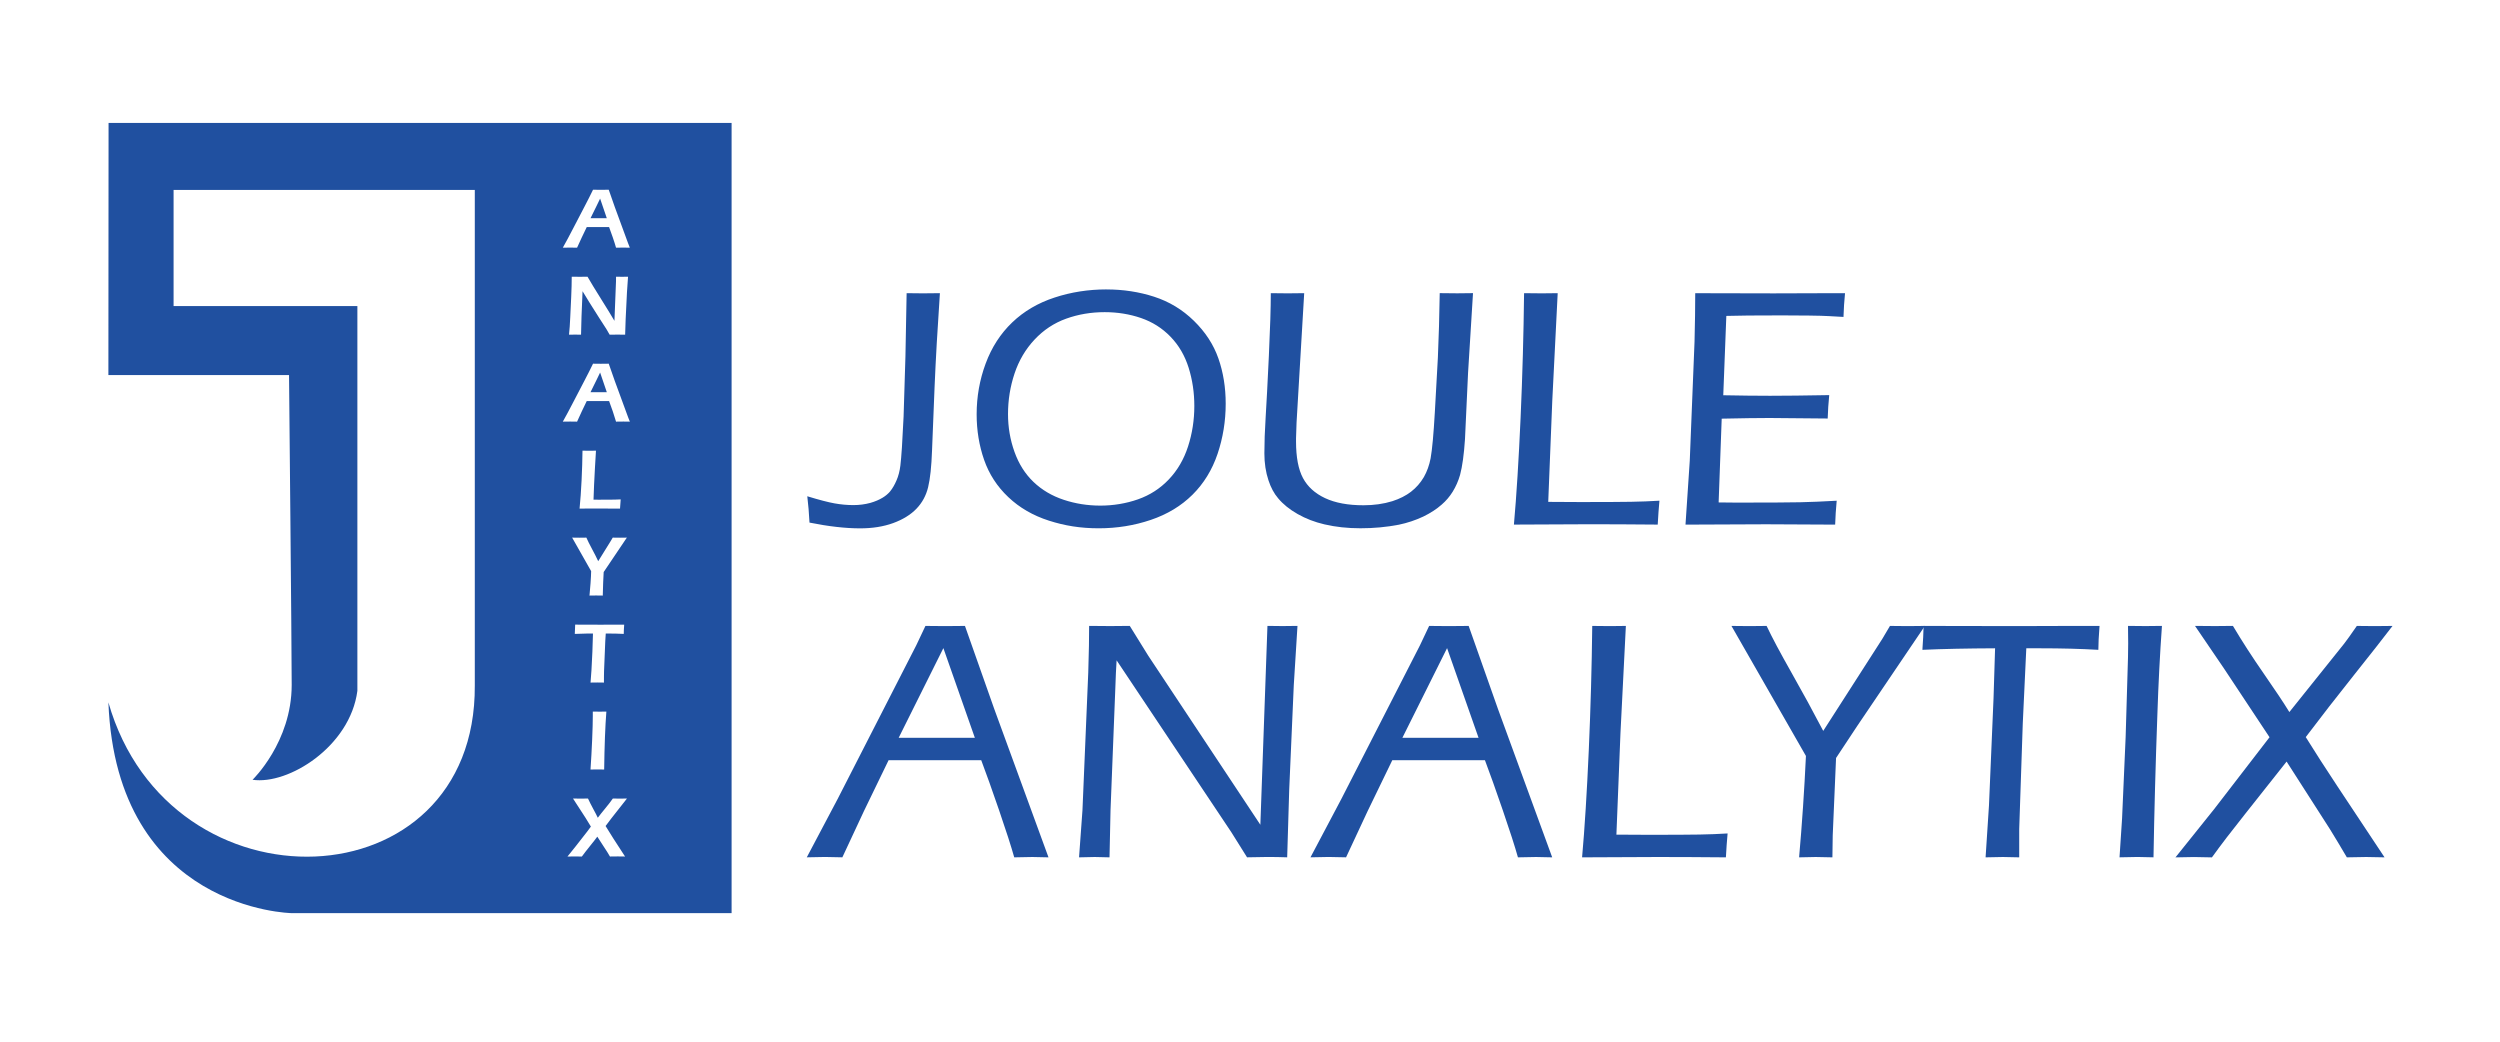
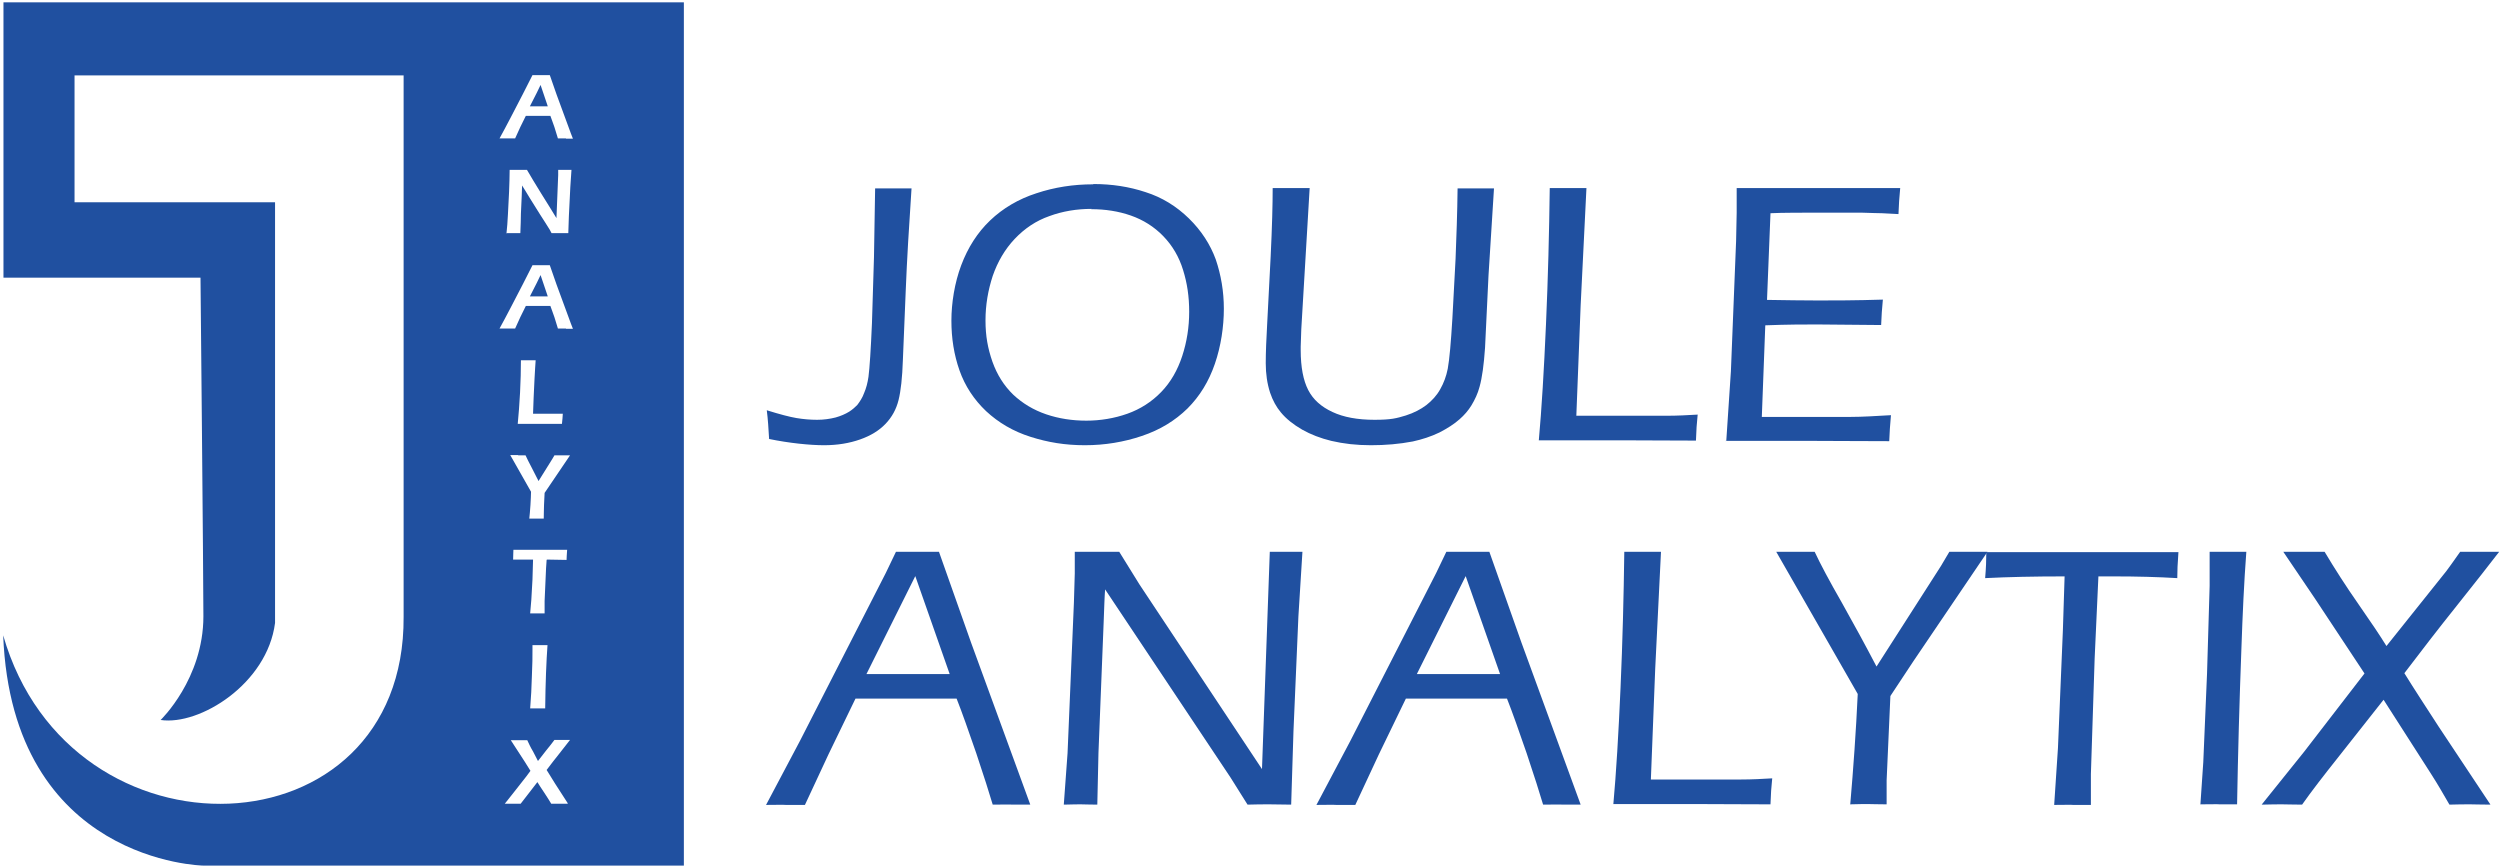
- <svg xmlns="http://www.w3.org/2000/svg" id="logo" viewBox="0 0 864 360">
+ <svg xmlns="http://www.w3.org/2000/svg" version="1.1" viewBox="0 0 865.3 300.3">
  <defs>
    <style>
      .cls-1 {
        fill: #2050a0;
-         stroke-width: 0px;
      }
    </style>
  </defs>
  <g>
-     <path class="cls-1" d="m279.76,180.59c-.16-3.16-.41-6.19-.76-9.08,4.1,1.25,7.25,2.07,9.43,2.46,2.19.39,4.36.59,6.5.59,2.03,0,3.98-.25,5.86-.76,1.64-.47,3.07-1.08,4.28-1.82,1.02-.62,1.85-1.33,2.52-2.11.86-1.06,1.6-2.33,2.23-3.81.66-1.49,1.11-3.21,1.35-5.16.35-2.82.72-8.46,1.11-16.95l.64-20.82.41-21.81,5.63.06,5.87-.06c-.83,12.2-1.44,22.93-1.83,32.19l-.89,22.22c-.2,5.51-.64,9.72-1.35,12.64-.7,2.91-2.06,5.4-4.07,7.48-2.01,2.07-4.69,3.71-8.02,4.93-3.34,1.21-7.13,1.82-11.39,1.82-5.11,0-10.95-.67-17.51-1.99Z" />
-     <path class="cls-1" d="m382.41,100.03c5.78,0,11.27.84,16.46,2.52,5.19,1.68,9.78,4.45,13.74,8.32,3.96,3.87,6.79,8.2,8.47,13.01,1.68,4.8,2.52,10.02,2.52,15.64,0,6.02-.94,11.8-2.81,17.34-1.88,5.55-4.77,10.25-8.67,14.12-3.91,3.87-8.71,6.77-14.41,8.7-5.7,1.93-11.7,2.9-17.99,2.9s-11.71-.88-17.2-2.64c-5.49-1.76-10.17-4.46-14.03-8.12-3.87-3.65-6.66-7.95-8.38-12.89-1.72-4.94-2.58-10.19-2.58-15.73,0-6.09,1.03-11.94,3.11-17.55,2.07-5.6,5.13-10.34,9.17-14.21s8.93-6.74,14.65-8.61c5.72-1.88,11.71-2.81,17.96-2.81Zm-.64,7.85c-4.69,0-9.12.75-13.3,2.25-4.18,1.5-7.82,3.91-10.93,7.23s-5.41,7.22-6.91,11.71c-1.5,4.49-2.26,9.17-2.26,14.05,0,4.53.74,8.87,2.23,13.03,1.48,4.16,3.67,7.62,6.56,10.39,2.89,2.77,6.37,4.83,10.43,6.18,4.06,1.35,8.3,2.02,12.71,2.02s8.86-.72,12.98-2.17c4.12-1.44,7.68-3.74,10.66-6.88,2.99-3.14,5.21-6.94,6.65-11.39,1.44-4.45,2.17-9.11,2.17-13.99,0-4.61-.65-9-1.96-13.2-1.31-4.19-3.4-7.78-6.27-10.74-2.87-2.97-6.28-5.12-10.22-6.47-3.95-1.35-8.12-2.02-12.54-2.02Z" />
-     <path class="cls-1" d="m439.23,101.32l5.81.06,5.69-.06-2.64,44.71-.18,5.45v1.11c0,5.43.8,9.64,2.4,12.63s4.15,5.3,7.65,6.94c3.5,1.64,7.92,2.46,13.27,2.46,3.59,0,6.92-.47,9.96-1.41,2.54-.82,4.7-1.91,6.47-3.28,1.78-1.37,3.25-3.05,4.42-5.04,1.09-1.91,1.88-4.08,2.34-6.5.55-3.05,1.03-8.36,1.46-15.94l1.05-18.87c.31-6.95.52-14.38.64-22.27l6.04.06,5.46-.06-1.71,27.6-1.06,22.85c-.35,5.31-.92,9.43-1.7,12.36-.59,2.07-1.44,4.02-2.58,5.86-1.02,1.64-2.27,3.11-3.75,4.39-1.76,1.56-3.89,2.95-6.39,4.16-2.66,1.25-5.47,2.19-8.44,2.81-4.26.82-8.67,1.23-13.24,1.23s-8.61-.45-12.48-1.35c-3.36-.78-6.44-1.97-9.26-3.57-2.81-1.6-5.06-3.42-6.74-5.45-1.41-1.64-2.52-3.71-3.34-6.21-.94-2.81-1.41-5.92-1.41-9.32,0-3.63.14-7.79.44-12.48s.66-11.76,1.11-21.21c.44-9.45.67-16.68.67-21.68Z" />
-     <path class="cls-1" d="m523.21,181.3c.9-10.08,1.66-22.39,2.31-36.94.64-14.55,1.04-28.9,1.2-43.04,2.7.04,4.75.06,6.16.06l5.46-.06-1.87,37.12-1.4,35.01,11.13.06c8.28,0,14.11-.03,17.49-.09s6.65-.18,9.81-.38c-.23,2.48-.43,5.23-.59,8.26-8.87-.08-16.7-.12-23.5-.12l-26.19.12Z" />
-     <path class="cls-1" d="m582.51,181.3l1.47-22.03,1.65-41.19.18-8.96c.04-2.26.06-4.86.06-7.79,8.82.04,17.86.06,27.12.06l18.68-.06h5.97c-.27,2.72-.45,5.45-.53,8.2l-5.21-.29c-1.29-.08-3.51-.14-6.65-.18-3.14-.04-6.26-.06-9.35-.06-9.22,0-15.64.06-19.28.18l-1.06,27.42c6.02.12,11.41.18,16.17.18,5.2,0,12.01-.08,20.45-.23-.27,2.73-.45,5.43-.53,8.09l-20.16-.18c-3.95,0-9.44.08-16.47.23l-1.06,28.95,6.1.06c11.06,0,18.4-.04,22.01-.12,3.62-.08,7.85-.25,12.69-.53-.27,2.89-.45,5.65-.53,8.26-9.41-.08-17.36-.12-23.85-.12l-27.89.12Z" />
-     <path class="cls-1" d="m278.82,296.3l10.66-20.16,27.19-53.14,3.16-6.68,6.8.06c2.11,0,4.4-.02,6.86-.06l10.13,28.71,18.74,51.27-5.57-.12c-1.06,0-3.15.04-6.27.12-1.05-3.75-2.8-9.18-5.24-16.29-2.44-7.11-4.5-12.87-6.17-17.29h-32.01l-8.49,17.52-7.49,16.05-6.01-.12c-.98,0-3.08.04-6.3.12Zm31.75-41.31h26.34l-10.88-31-15.45,31Z" />
-     <path class="cls-1" d="m372.92,296.3l1.18-16.29,2-47.58.24-9.26c.04-2.93.06-5.21.06-6.86,2.93.04,5.36.06,7.32.06,1.6,0,3.84-.02,6.73-.06l6.39,10.31,38.74,58.42,2.45-68.73,5.22.06,5.16-.06-1.28,20.51-1.58,36.15-.7,23.32c-2.3-.08-4.57-.12-6.79-.12-2.03,0-4.39.04-7.08.12l-5.39-8.61-39.69-59.47c-.16,2.19-.31,5.62-.47,10.31l-1.63,41.43-.35,16.35c-2.54-.08-4.24-.12-5.1-.12-.63,0-2.42.04-5.4.12Z" />
-     <path class="cls-1" d="m452.9,296.3l10.66-20.16,27.19-53.14,3.16-6.68,6.8.06c2.11,0,4.4-.02,6.86-.06l10.13,28.71,18.74,51.27-5.57-.12c-1.06,0-3.15.04-6.27.12-1.05-3.75-2.8-9.18-5.24-16.29-2.44-7.11-4.5-12.87-6.17-17.29h-32.01l-8.49,17.52-7.49,16.05-6.01-.12c-.98,0-3.08.04-6.3.12Zm31.75-41.31h26.34l-10.88-31-15.45,31Z" />
-     <path class="cls-1" d="m546.77,296.3c.9-10.08,1.66-22.39,2.31-36.94.64-14.55,1.04-28.9,1.2-43.04,2.7.04,4.75.06,6.16.06l5.46-.06-1.87,37.12-1.4,35.01,11.13.06c8.28,0,14.11-.03,17.49-.09s6.65-.18,9.81-.38c-.23,2.48-.43,5.23-.59,8.26-8.87-.08-16.7-.12-23.5-.12l-26.19.12Z" />
-     <path class="cls-1" d="m621.77,296.3c1.02-11.56,1.81-23.24,2.36-35.04l-25.74-44.94,6.25.06c1.25,0,3.21-.02,5.9-.06,1.84,3.9,4.7,9.27,8.58,16.12,3.88,6.85,7.54,13.56,10.99,20.16l20.43-31.83,2.63-4.45c2.58.04,4.65.06,6.21.06l5.86-.06-23.38,34.57-7.32,11.07-1.15,26.72-.11,7.62c-2.78-.08-4.7-.12-5.75-.12s-2.98.04-5.75.12Z" />
-     <path class="cls-1" d="m686.22,296.3l1.17-17.93,1.58-37.15.53-17.17c-9.56.04-17.94.21-25.12.53.23-3.12.37-5.88.41-8.26,9.92.04,20.62.06,32.1.06l18.75-.06h9.96c-.27,3.46-.41,6.22-.41,8.26-6.06-.35-12.75-.53-20.1-.53h-4.8l-1.22,25.94-1.23,36.53v9.78l-5.63-.12c-.51,0-2.5.04-5.98.12Z" />
-     <path class="cls-1" d="m732.51,296.3l.88-13.48,1.23-28.07.82-27.66c.04-1.6.06-3.2.06-4.8l-.06-5.98,6.04.06,5.69-.06c-.7,9.77-1.23,19.96-1.58,30.59-.62,17.03-1.07,33.5-1.34,49.39l-5.51-.12c-.7,0-2.78.04-6.22.12Z" />
-     <path class="cls-1" d="m751.85,296.3l13.4-16.72,19.1-24.79-15.76-23.79-10-14.69c2.62.04,4.92.06,6.88.06,1.64,0,3.72-.02,6.23-.06,3.12,5.25,6.67,10.75,10.67,16.51,4,5.75,6.94,10.18,8.83,13.27l18.93-23.63c.59-.78,1.18-1.57,1.75-2.37.57-.8,1.45-2.06,2.64-3.77,2.26.04,4.33.06,6.2.06l6.14-.06c-3.13,4.1-7.61,9.81-13.44,17.12-5.83,7.31-11.34,14.41-16.55,21.3,3.13,5.04,6.73,10.64,10.8,16.79l16.43,24.77c-2.97-.08-5.09-.12-6.34-.12-1.84,0-4.07.04-6.69.12l-2.95-4.98c-.79-1.34-1.76-2.92-2.89-4.75l-14.98-23.37-14.38,18.16c-4.57,5.73-8.38,10.71-11.43,14.95-2.81-.08-4.88-.12-6.2-.12-1.4,0-3.53.04-6.38.12Z" />
-   </g>
-   <g>
-     <polygon class="cls-1" points="206.21 131.22 204.08 135.54 209.71 135.54 207.4 128.75 206.21 131.22" />
-     <polygon class="cls-1" points="206.21 71.1 204.08 75.42 209.71 75.42 207.4 68.63 206.21 71.1" />
-     <path class="cls-1" d="m37.52,42.49l-.06,87.13h62.43s.92,94.24.92,107.08c0,19.8-13.53,32.79-13.53,32.79,12.38,1.83,33.71-11.47,36.23-30.73V105.77h-63.52v-40.13h104.1v171.29c.46,75.82-105.48,79.8-126.63,5.81,2.81,71.92,63.35,72.84,63.35,72.84h152.03V42.49H37.52Zm178.48,253.52c-1.14-.02-1.97-.03-2.49-.03-.84,0-1.74,0-2.71.03-.54-.96-1.27-2.12-2.19-3.49-.92-1.37-1.65-2.5-2.18-3.37-.55.77-1.38,1.82-2.47,3.17-1.09,1.35-2.05,2.58-2.87,3.7-1.07-.02-1.88-.03-2.44-.03-.62,0-1.46,0-2.54.03l1.09-1.34c.34-.41.93-1.15,1.76-2.2l3.99-5.11,1.26-1.7-1.81-2.96-4.37-6.74c.96.02,1.88.03,2.76.03.71,0,1.51,0,2.42-.03.53,1.15,1.14,2.35,1.82,3.6.68,1.24,1.2,2.26,1.57,3.05.61-.82,1.47-1.91,2.58-3.25,1.11-1.35,1.99-2.48,2.62-3.4.8.02,1.61.03,2.44.03.53,0,1.34,0,2.44-.03-.78,1.02-1.89,2.43-3.32,4.22s-2.79,3.55-4.07,5.28c1.35,2.25,3.59,5.76,6.72,10.53Zm-8.36-123.32c2.37,0,3.93,0,4.67-.02s1.48-.04,2.2-.08c-.09.96-.17,2.02-.23,3.19-2.57-.02-4.77-.03-6.6-.03h-4.62s-2.76.03-2.76.03c.29-2.95.53-6.23.7-9.84.17-3.62.28-7.01.31-10.19,1,.02,1.83.03,2.5.03.45,0,1.17,0,2.16-.03-.13,1.76-.25,3.77-.36,6.02l-.3,5.89c-.09,1.68-.15,3.36-.19,5.02l2.53.03Zm-7.34,13.14c.59,0,1.37,0,2.35-.03.44,1.02,1.08,2.3,1.92,3.86.84,1.56,1.57,2.99,2.17,4.29l4.37-7.04c.15-.24.36-.62.65-1.11.95.02,1.79.03,2.52.03.38,0,1.17,0,2.36-.03l-8.01,11.9-.18,3.71c-.06,1.1-.1,2.57-.13,4.42-1.05-.02-1.81-.03-2.29-.03s-1.26,0-2.3.03c.12-1.09.23-2.5.36-4.26s.19-3.15.21-4.18l-6.57-11.59c1.1.02,1.96.03,2.58.03Zm4.56,60.09l2.45.03c.14,0,.89,0,2.25-.03-.4,5.15-.65,11.82-.76,20.03l-2.16-.03c-.36,0-1.21,0-2.56.03.23-3.37.42-6.82.57-10.35.15-3.54.22-6.24.22-8.11v-1.57Zm4.49-26.98l-.17,2.68-.42,10.32-.03,1.73c0,.71-.01,1.46-.01,2.23l-2.23-.03c-.25,0-1.04,0-2.4.03l.32-4.29.32-6.38.2-6.28h-1.98s-.91.03-.91.03l-3.39.1c.08-1.41.12-2.48.13-3.21,2.82.02,5.77.03,8.85.03l5.27-.02h2.82c-.1,1.38-.15,2.45-.15,3.2-1.77-.09-3.47-.13-5.09-.13h-1.13Zm6.11-73.25c-.51,0-1.36,0-2.56.03-.24-.87-.61-2.04-1.11-3.52-.51-1.48-.93-2.68-1.29-3.6h-7.72c-1.14,2.33-2.26,4.7-3.34,7.12l-2.39-.03c-.45,0-1.3,0-2.54.03,1.02-1.8,2.21-4.03,3.58-6.68l3.86-7.41c1.2-2.29,2.2-4.27,3-5.94,1.27.02,2.17.03,2.7.03.93,0,1.84,0,2.73-.03l2.1,6,4.56,12.42.63,1.61-2.2-.03Zm-18.81-30.03c.19-1.75.33-3.72.42-5.9l.34-7.19c.12-2.6.18-4.92.18-6.94,1.13.02,2.1.03,2.89.03.59,0,1.44,0,2.57-.03,1.11,1.93,2.63,4.44,4.58,7.54,1.95,3.1,3.52,5.67,4.72,7.71l.54-13.62c0-.32.01-.87.01-1.63.92.02,1.62.03,2.09.03.19,0,.87,0,2.06-.03l-.37,5.39-.45,9.22-.18,5.43c-1.02-.02-1.88-.03-2.6-.03-.57,0-1.49,0-2.76.03-.49-.87-.86-1.52-1.12-1.94-.4-.65-1.26-1.98-2.57-3.99-.86-1.33-1.94-3.03-3.23-5.11-.95-1.53-1.76-2.86-2.44-3.99-.08,1.58-.2,4.53-.36,8.82-.07,1.75-.12,3.82-.16,6.21-.92-.02-1.59-.03-2-.03-.32,0-1.04,0-2.16.03Zm18.81-30.09c-.51,0-1.36.01-2.56.03-.24-.87-.61-2.05-1.11-3.52-.51-1.48-.93-2.68-1.29-3.6h-7.72c-1.14,2.33-2.26,4.7-3.34,7.12l-2.39-.03c-.45,0-1.3.01-2.54.03,1.02-1.8,2.21-4.03,3.58-6.68l3.86-7.41c1.2-2.29,2.2-4.27,3-5.94,1.27.02,2.17.03,2.7.03.93,0,1.84,0,2.73-.03l2.1,6,4.56,12.42.63,1.61-2.2-.03Z" />
+     <g id="logo">
+       <g>
+         <path class="cls-1" d="M266.2,151.9c-.2-3.5-.4-6.8-.8-9.9,4.5,1.4,7.9,2.3,10.3,2.7,2.4.4,4.8.6,7.1.6s4.4-.3,6.4-.8c1.8-.5,3.4-1.2,4.7-2,1.1-.7,2-1.5,2.8-2.3.9-1.2,1.8-2.5,2.4-4.2.7-1.6,1.2-3.5,1.5-5.6.4-3.1.8-9.3,1.2-18.5l.7-22.8.4-23.9h6.2c0,0,6.4,0,6.4,0-.9,13.3-1.6,25.1-2,35.2l-1,24.3c-.2,6-.7,10.6-1.5,13.8-.8,3.2-2.3,5.9-4.5,8.2-2.2,2.3-5.1,4.1-8.8,5.4-3.7,1.3-7.8,2-12.5,2s-12-.7-19.2-2.2h0Z" />
+         <path class="cls-1" d="M378.5,63.7c6.3,0,12.3.9,18,2.8,5.7,1.8,10.7,4.9,15,9.1,4.3,4.2,7.4,9,9.3,14.2,1.8,5.3,2.8,11,2.8,17.1s-1,12.9-3.1,19c-2.1,6.1-5.2,11.2-9.5,15.5-4.3,4.2-9.5,7.4-15.8,9.5-6.2,2.1-12.8,3.2-19.7,3.2s-12.8-1-18.8-2.9c-6-1.9-11.1-4.9-15.4-8.9-4.2-4-7.3-8.7-9.2-14.1-1.9-5.4-2.8-11.1-2.8-17.2s1.1-13.1,3.4-19.2c2.3-6.1,5.6-11.3,10-15.5s9.8-7.4,16-9.4c6.3-2.1,12.8-3.1,19.6-3.1h0ZM377.8,72.3c-5.1,0-10,.8-14.6,2.5-4.6,1.6-8.6,4.3-12,7.9s-5.9,7.9-7.6,12.8c-1.6,4.9-2.5,10-2.5,15.4s.8,9.7,2.4,14.3c1.6,4.5,4,8.3,7.2,11.4,3.2,3,7,5.3,11.4,6.8,4.4,1.5,9.1,2.2,13.9,2.2s9.7-.8,14.2-2.4c4.5-1.6,8.4-4.1,11.7-7.5,3.3-3.4,5.7-7.6,7.3-12.5,1.6-4.9,2.4-10,2.4-15.3s-.7-9.9-2.1-14.4c-1.4-4.6-3.7-8.5-6.9-11.8-3.1-3.2-6.9-5.6-11.2-7.1-4.3-1.5-8.9-2.2-13.7-2.2h0Z" />
+         <path class="cls-1" d="M440.7,65.1h6.4c0,0,6.2,0,6.2,0l-2.9,48.9-.2,6v1.2c0,5.9.9,10.5,2.6,13.8s4.5,5.8,8.4,7.6c3.8,1.8,8.7,2.7,14.5,2.7s7.6-.5,10.9-1.5c2.8-.9,5.1-2.1,7.1-3.6,1.9-1.5,3.6-3.3,4.8-5.5,1.2-2.1,2.1-4.5,2.6-7.1.6-3.3,1.1-9.1,1.6-17.4l1.1-20.6c.3-7.6.6-15.7.7-24.4h6.6c0,0,6,0,6,0l-1.9,30.2-1.2,25c-.4,5.8-1,10.3-1.9,13.5-.6,2.3-1.6,4.4-2.8,6.4-1.1,1.8-2.5,3.4-4.1,4.8-1.9,1.7-4.3,3.2-7,4.6-2.9,1.4-6,2.4-9.2,3.1-4.7.9-9.5,1.3-14.5,1.3s-9.4-.5-13.7-1.5c-3.7-.9-7.1-2.2-10.1-3.9-3.1-1.8-5.5-3.7-7.4-6-1.5-1.8-2.8-4.1-3.7-6.8-1-3.1-1.5-6.5-1.5-10.2s.2-8.5.5-13.7.7-12.9,1.2-23.2c.5-10.3.7-18.2.7-23.7h0Z" />
+         <path class="cls-1" d="M532.6,152.6c1-11,1.8-24.5,2.5-40.4.7-15.9,1.1-31.6,1.3-47.1,3,0,5.2,0,6.7,0h6c0,0-2,40.5-2,40.5l-1.5,38.3h12.2c9.1,0,15.4,0,19.1,0s7.3-.2,10.7-.4c-.3,2.7-.5,5.7-.6,9-9.7,0-18.3-.1-25.7-.1h-28.7q0,.1,0,.1Z" />
+         <path class="cls-1" d="M597.5,152.6l1.6-24.1,1.8-45.1.2-9.8c0-2.5,0-5.3,0-8.5,9.7,0,19.5,0,29.7,0h20.4c0,0,6.5,0,6.5,0-.3,3-.5,6-.6,9l-5.7-.3c-1.4,0-3.8-.1-7.3-.2-3.4,0-6.9,0-10.2,0-10.1,0-17.1,0-21.1.2l-1.2,30c6.6.1,12.5.2,17.7.2s13.1,0,22.4-.3c-.3,3-.5,5.9-.6,8.8l-22.1-.2c-4.3,0-10.3,0-18,.3l-1.2,31.7h6.7c12.1,0,20.1,0,24.1,0,4,0,8.6-.3,13.9-.6-.3,3.2-.5,6.2-.6,9-10.3,0-19-.1-26.1-.1h-30.5c0,.1,0,.1,0,.1Z" />
+         <path class="cls-1" d="M265.2,278.5l11.7-22.1,29.7-58.1,3.5-7.3h7.4c2.3,0,4.8,0,7.5,0l11.1,31.4,20.5,56.1h-6.1c-1.2-.1-3.4,0-6.9,0-1.2-4.1-3.1-10-5.7-17.8-2.7-7.8-4.9-14.1-6.8-18.9h-35l-9.3,19.2-8.2,17.6h-6.6c-1.1-.1-3.4,0-6.9,0h0ZM299.9,233.3h28.8l-11.9-33.9-16.9,33.9Z" />
+         <path class="cls-1" d="M368.2,278.5l1.3-17.8,2.2-52.1.3-10.1c0-3.2,0-5.7,0-7.5,3.2,0,5.9,0,8,0s4.2,0,7.4,0l7,11.3,42.4,63.9,2.7-75.2h5.7c0,0,5.6,0,5.6,0l-1.4,22.4-1.7,39.6-.8,25.5c-2.5,0-5-.1-7.4-.1s-4.8,0-7.7.1l-5.9-9.4-43.4-65.1c-.2,2.4-.3,6.2-.5,11.3l-1.8,45.3-.4,17.9c-2.8,0-4.6-.1-5.6-.1s-2.7,0-5.9.1h0Z" />
+         <path class="cls-1" d="M455.7,278.5l11.7-22.1,29.7-58.1,3.5-7.3h7.4c2.3,0,4.8,0,7.5,0l11.1,31.4,20.5,56.1h-6.1c-1.2-.1-3.4,0-6.9,0-1.2-4.1-3.1-10-5.7-17.8-2.7-7.8-4.9-14.1-6.8-18.9h-35l-9.3,19.2-8.2,17.6h-6.6c-1.1-.1-3.4,0-6.9,0h0ZM490.4,233.3h28.8l-11.9-33.9-16.9,33.9h0Z" />
+         <path class="cls-1" d="M558.4,278.5c1-11,1.8-24.5,2.5-40.4.7-15.9,1.1-31.6,1.3-47.1,3,0,5.2,0,6.7,0h6c0,0-2,40.5-2,40.5l-1.5,38.3h12.2c9.1,0,15.4,0,19.1,0s7.3-.2,10.7-.4c-.3,2.7-.5,5.7-.6,9-9.7,0-18.3-.1-25.7-.1h-28.7q0,.1,0,.1Z" />
+         <path class="cls-1" d="M640.4,278.5c1.1-12.7,2-25.4,2.6-38.3l-28.2-49.2h6.8c1.4,0,3.5,0,6.5,0,2,4.3,5.1,10.1,9.4,17.6,4.2,7.5,8.2,14.8,12,22.1l22.3-34.8,2.9-4.9c2.8,0,5.1,0,6.8,0h6.4c0,0-25.6,37.8-25.6,37.8l-8,12.1-1.3,29.2v8.3c-3.2,0-5.3-.1-6.4-.1s-3.3,0-6.3.1h0Z" />
+         <path class="cls-1" d="M711,278.5l1.3-19.6,1.7-40.6.6-18.8c-10.5,0-19.6.2-27.5.6.3-3.4.4-6.4.4-9,10.9,0,22.6,0,35.1,0h20.5c0,0,10.9,0,10.9,0-.3,3.8-.4,6.8-.4,9-6.6-.4-14-.6-22-.6h-5.3l-1.3,28.4-1.3,40v10.7h-6.2c-.6-.1-2.7,0-6.5,0h0Z" />
+         <path class="cls-1" d="M761.6,278.5l1-14.7,1.3-30.7.9-30.3c0-1.8,0-3.5,0-5.3v-6.5c0,0,6.5,0,6.5,0h6.2c-.8,10.6-1.3,21.8-1.7,33.4-.7,18.6-1.2,36.6-1.5,54h-6c-.8-.1-3,0-6.8,0h0Z" />
+         <path class="cls-1" d="M782.8,278.5l14.7-18.3,20.9-27.1-17.2-26-10.9-16.1c2.9,0,5.4,0,7.5,0s4.1,0,6.8,0c3.4,5.7,7.3,11.8,11.7,18.1,4.4,6.3,7.6,11.1,9.7,14.5l20.7-25.9c.6-.9,1.3-1.7,1.9-2.6.6-.9,1.6-2.3,2.9-4.1,2.5,0,4.7,0,6.8,0h6.7c-3.4,4.4-8.3,10.7-14.7,18.7-6.4,8-12.4,15.8-18.1,23.3,3.4,5.5,7.4,11.6,11.8,18.4l18,27.1c-3.3,0-5.6-.1-6.9-.1-2,0-4.5,0-7.3.1l-3.2-5.5c-.9-1.5-1.9-3.2-3.2-5.2l-16.4-25.6-15.7,19.9c-5,6.3-9.2,11.7-12.5,16.4-3.1,0-5.3-.1-6.8-.1s-3.9,0-7,.1h0Z" />
+       </g>
+       <g>
+         <polygon class="cls-1" points="185.8 97.9 183.4 102.6 189.6 102.6 187.1 95.2 185.8 97.9" />
+         <polygon class="cls-1" points="185.8 32.1 183.4 36.8 189.6 36.8 187.1 29.4 185.8 32.1" />
+         <path class="cls-1" d="M1.2.8v95.3c0,0,68.2,0,68.2,0,0,0,1,103.1,1,117.2,0,21.7-14.8,35.9-14.8,35.9,13.5,2,36.9-12.5,39.6-33.6V70H25.8V26.1h113.9v187.4c.5,83-115.4,87.3-138.6,6.4,3.1,78.7,69.3,79.7,69.3,79.7h166.3V.8H1.2ZM196.5,278.2c-1.3,0-2.2,0-2.7,0-.9,0-1.9,0-3,0-.6-1-1.4-2.3-2.4-3.8-1-1.5-1.8-2.7-2.4-3.7-.6.8-1.5,2-2.7,3.5-1.2,1.5-2.2,2.8-3.1,4-1.2,0-2.1,0-2.7,0s-1.6,0-2.8,0l1.2-1.5c.4-.5,1-1.3,1.9-2.4l4.4-5.6,1.4-1.9-2-3.2-4.8-7.4c1,0,2.1,0,3,0s1.7,0,2.7,0c.6,1.3,1.2,2.6,2,3.9.7,1.4,1.3,2.5,1.7,3.3.7-.9,1.6-2.1,2.8-3.6,1.2-1.5,2.2-2.7,2.9-3.7.9,0,1.8,0,2.7,0s1.5,0,2.7,0c-.9,1.1-2.1,2.7-3.6,4.6s-3.1,3.9-4.5,5.8c1.5,2.5,3.9,6.3,7.3,11.5h0ZM187.3,143.2c2.6,0,4.3,0,5.1,0s1.6,0,2.4,0c0,1-.2,2.2-.3,3.5-2.8,0-5.2,0-7.2,0h-5.1s-3,0-3,0c.3-3.2.6-6.8.8-10.8.2-4,.3-7.7.3-11.2,1.1,0,2,0,2.7,0s1.3,0,2.4,0c-.1,1.9-.3,4.1-.4,6.6l-.3,6.4c0,1.8-.2,3.7-.2,5.5h2.8s0,0,0,0ZM179.3,157.6c.6,0,1.5,0,2.6,0,.5,1.1,1.2,2.5,2.1,4.2.9,1.7,1.7,3.3,2.4,4.7l4.8-7.7c.2-.3.4-.7.7-1.2,1,0,2,0,2.8,0s1.3,0,2.6,0l-8.8,13-.2,4.1c0,1.2-.1,2.8-.1,4.8-1.1,0-2,0-2.5,0s-1.4,0-2.5,0c.1-1.2.3-2.7.4-4.7s.2-3.4.2-4.6l-7.2-12.7c1.2,0,2.1,0,2.8,0h0ZM184.3,223.3h2.7c.2,0,1,0,2.5,0-.4,5.6-.7,12.9-.8,21.9h-2.4c-.4,0-1.3,0-2.8,0,.3-3.7.5-7.5.6-11.3.2-3.9.2-6.8.2-8.9v-1.7s0,0,0,0ZM189.2,193.8l-.2,2.9-.5,11.3v1.9c0,.8,0,1.6,0,2.4h-2.4c-.3,0-1.1,0-2.6,0l.4-4.7.4-7,.2-6.9h-2.2s-1,0-1,0h-3.7c0-1.4.1-2.6.1-3.4,3.1,0,6.3,0,9.7,0h5.8s3.1,0,3.1,0c-.1,1.5-.2,2.7-.2,3.5-1.9,0-3.8-.1-5.6-.1h-1.2,0ZM195.9,113.7c-.6,0-1.5,0-2.8,0-.3-1-.7-2.2-1.2-3.9-.6-1.6-1-2.9-1.4-3.9h-8.5c-1.3,2.5-2.5,5.1-3.7,7.8h-2.6c-.5,0-1.4,0-2.8,0,1.1-2,2.4-4.4,3.9-7.3l4.2-8.1c1.3-2.5,2.4-4.7,3.3-6.5,1.4,0,2.4,0,3,0,1,0,2,0,3,0l2.3,6.6,5,13.6.7,1.8h-2.4s0,0,0,0ZM175.3,80.8c.2-1.9.4-4.1.5-6.5l.4-7.9c.1-2.8.2-5.4.2-7.6,1.2,0,2.3,0,3.2,0s1.6,0,2.8,0c1.2,2.1,2.9,4.9,5,8.3,2.1,3.4,3.9,6.2,5.2,8.4l.6-14.9c0-.4,0-.9,0-1.8,1,0,1.8,0,2.3,0s1,0,2.3,0l-.4,5.9-.5,10.1-.2,5.9c-1.1,0-2.1,0-2.8,0s-1.6,0-3,0c-.5-1-.9-1.7-1.2-2.1-.4-.7-1.4-2.2-2.8-4.4-.9-1.5-2.1-3.3-3.5-5.6-1-1.7-1.9-3.1-2.7-4.4,0,1.7-.2,5-.4,9.7,0,1.9-.1,4.2-.2,6.8-1,0-1.7,0-2.2,0s-1.1,0-2.4,0h0ZM195.9,47.9c-.6,0-1.5,0-2.8,0-.3-1-.7-2.2-1.2-3.9-.6-1.6-1-2.9-1.4-3.9h-8.5c-1.3,2.5-2.5,5.1-3.7,7.8h-2.6c-.5,0-1.4,0-2.8,0,1.1-2,2.4-4.4,3.9-7.3l4.2-8.1c1.3-2.5,2.4-4.7,3.3-6.5,1.4,0,2.4,0,3,0,1,0,2,0,3,0l2.3,6.6,5,13.6.7,1.8h-2.4s0,0,0,0Z" />
+       </g>
+     </g>
  </g>
</svg>
